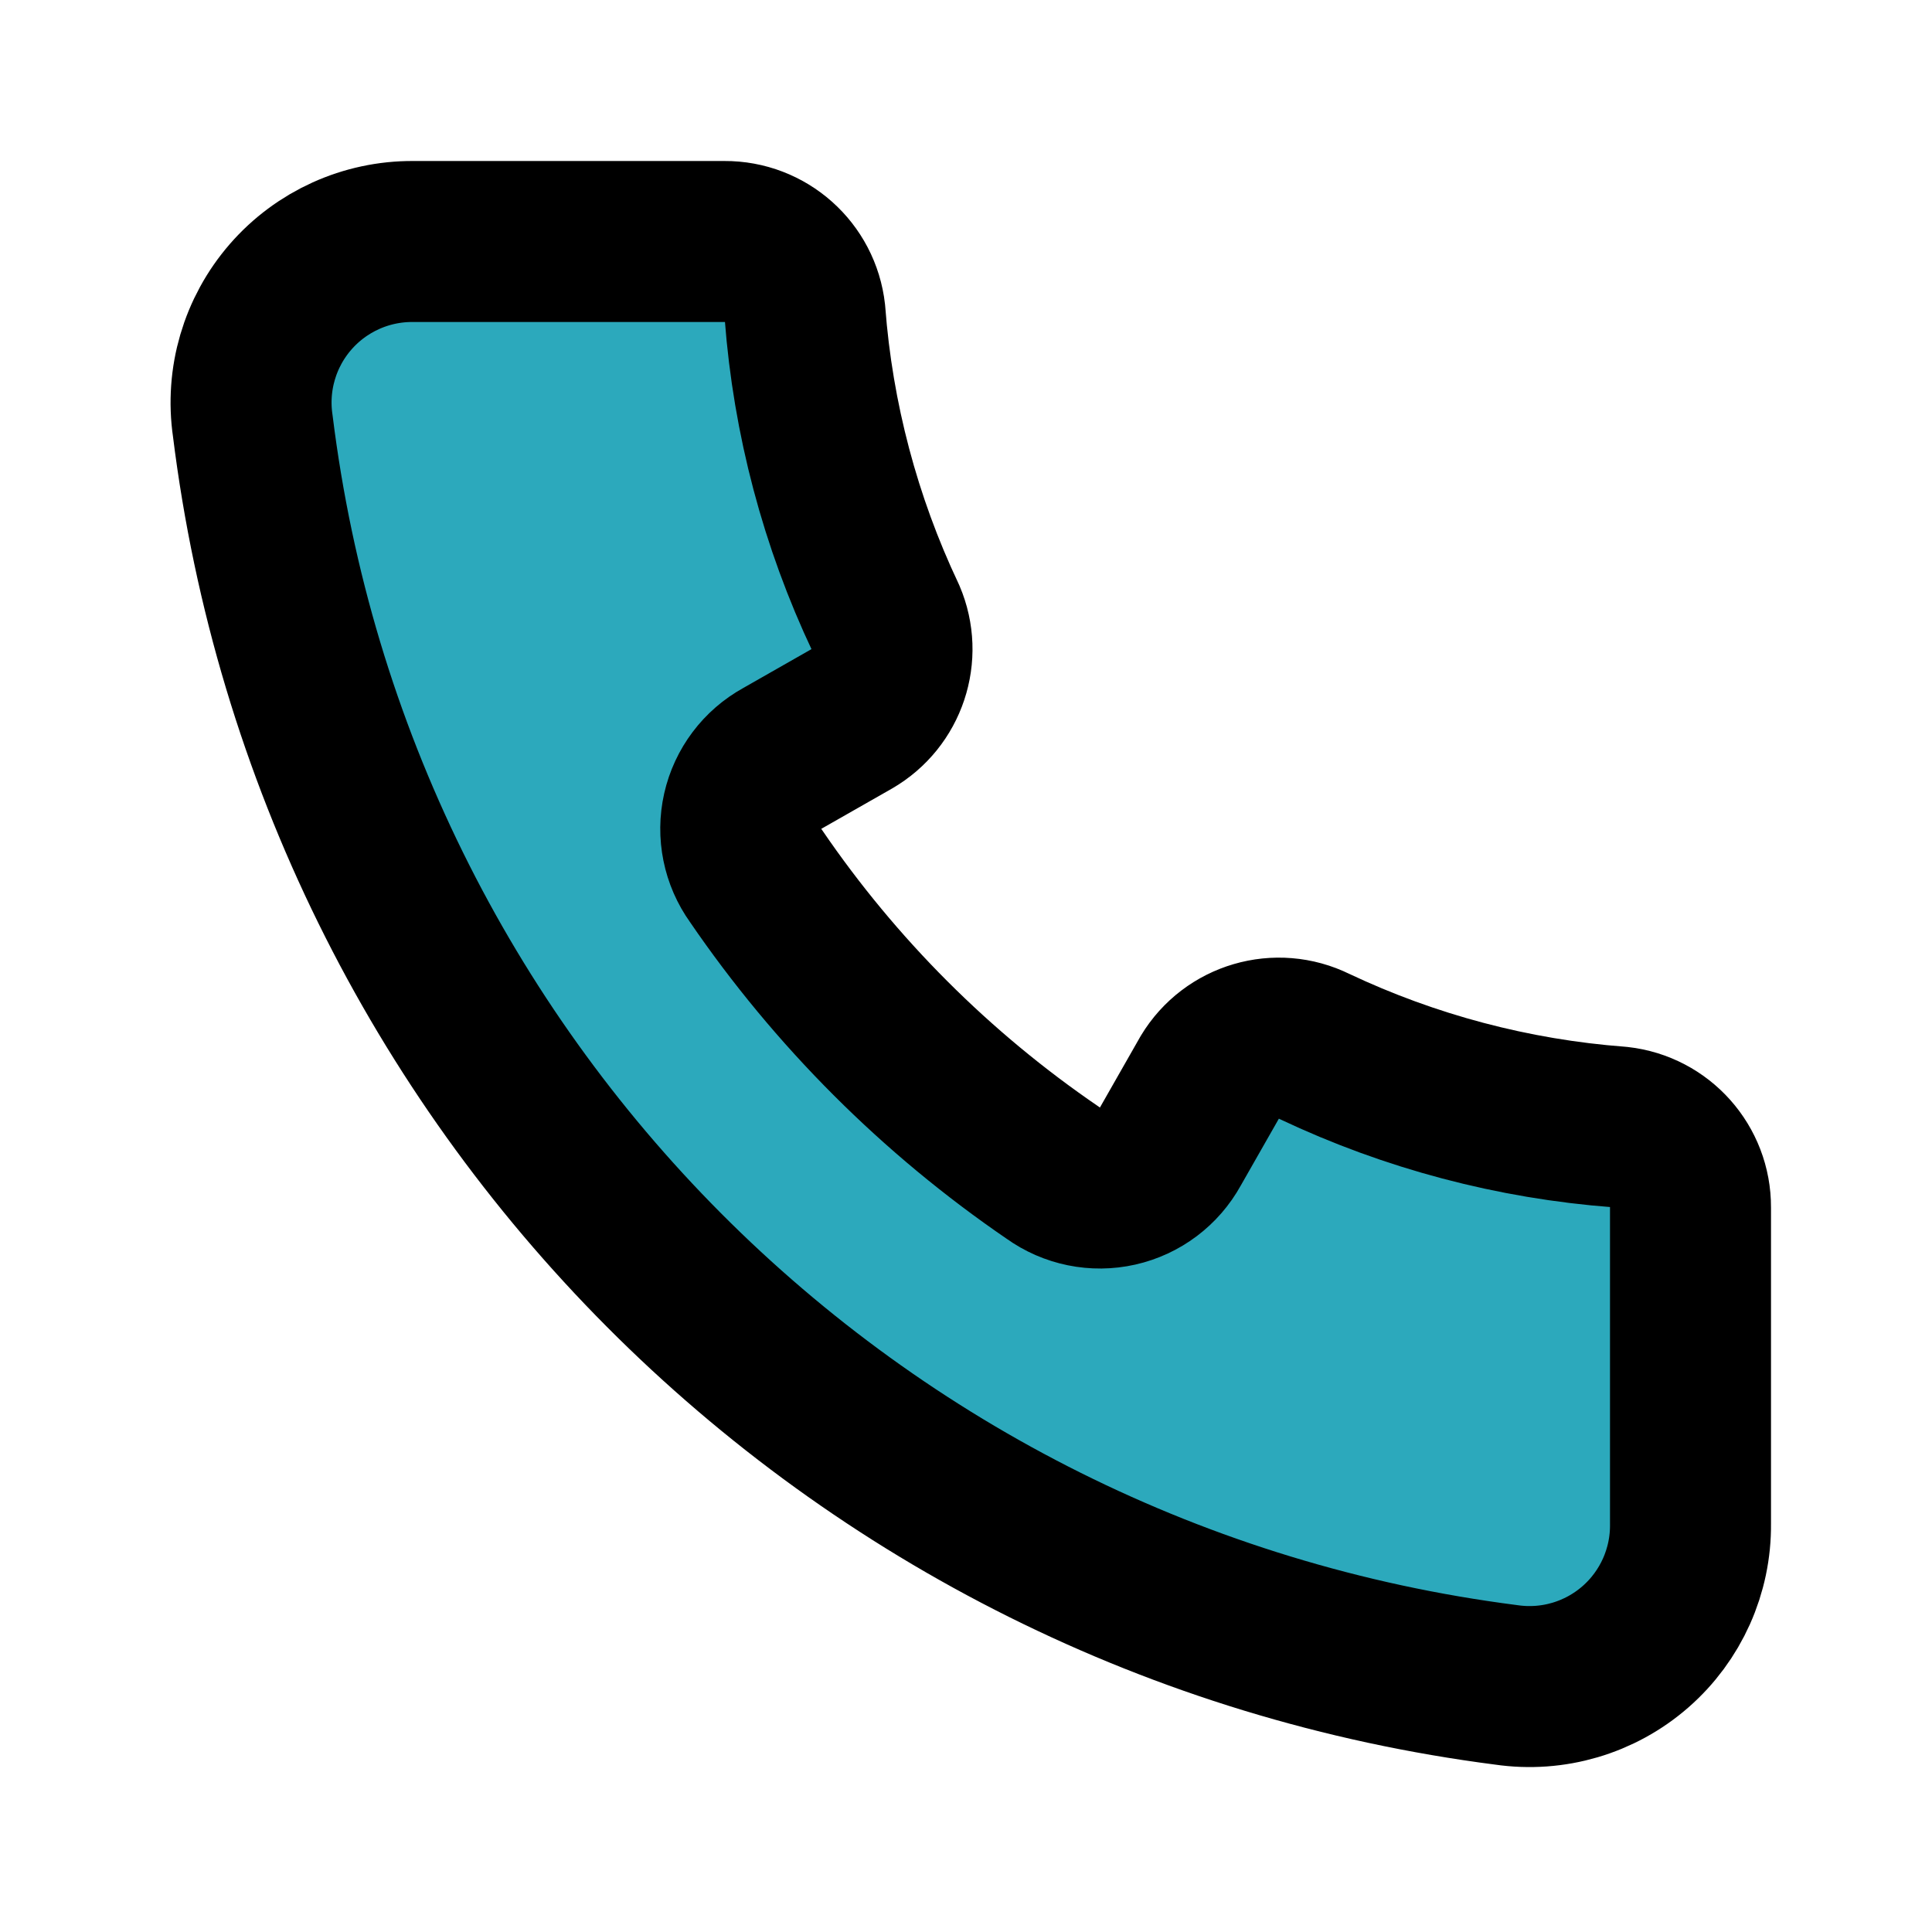
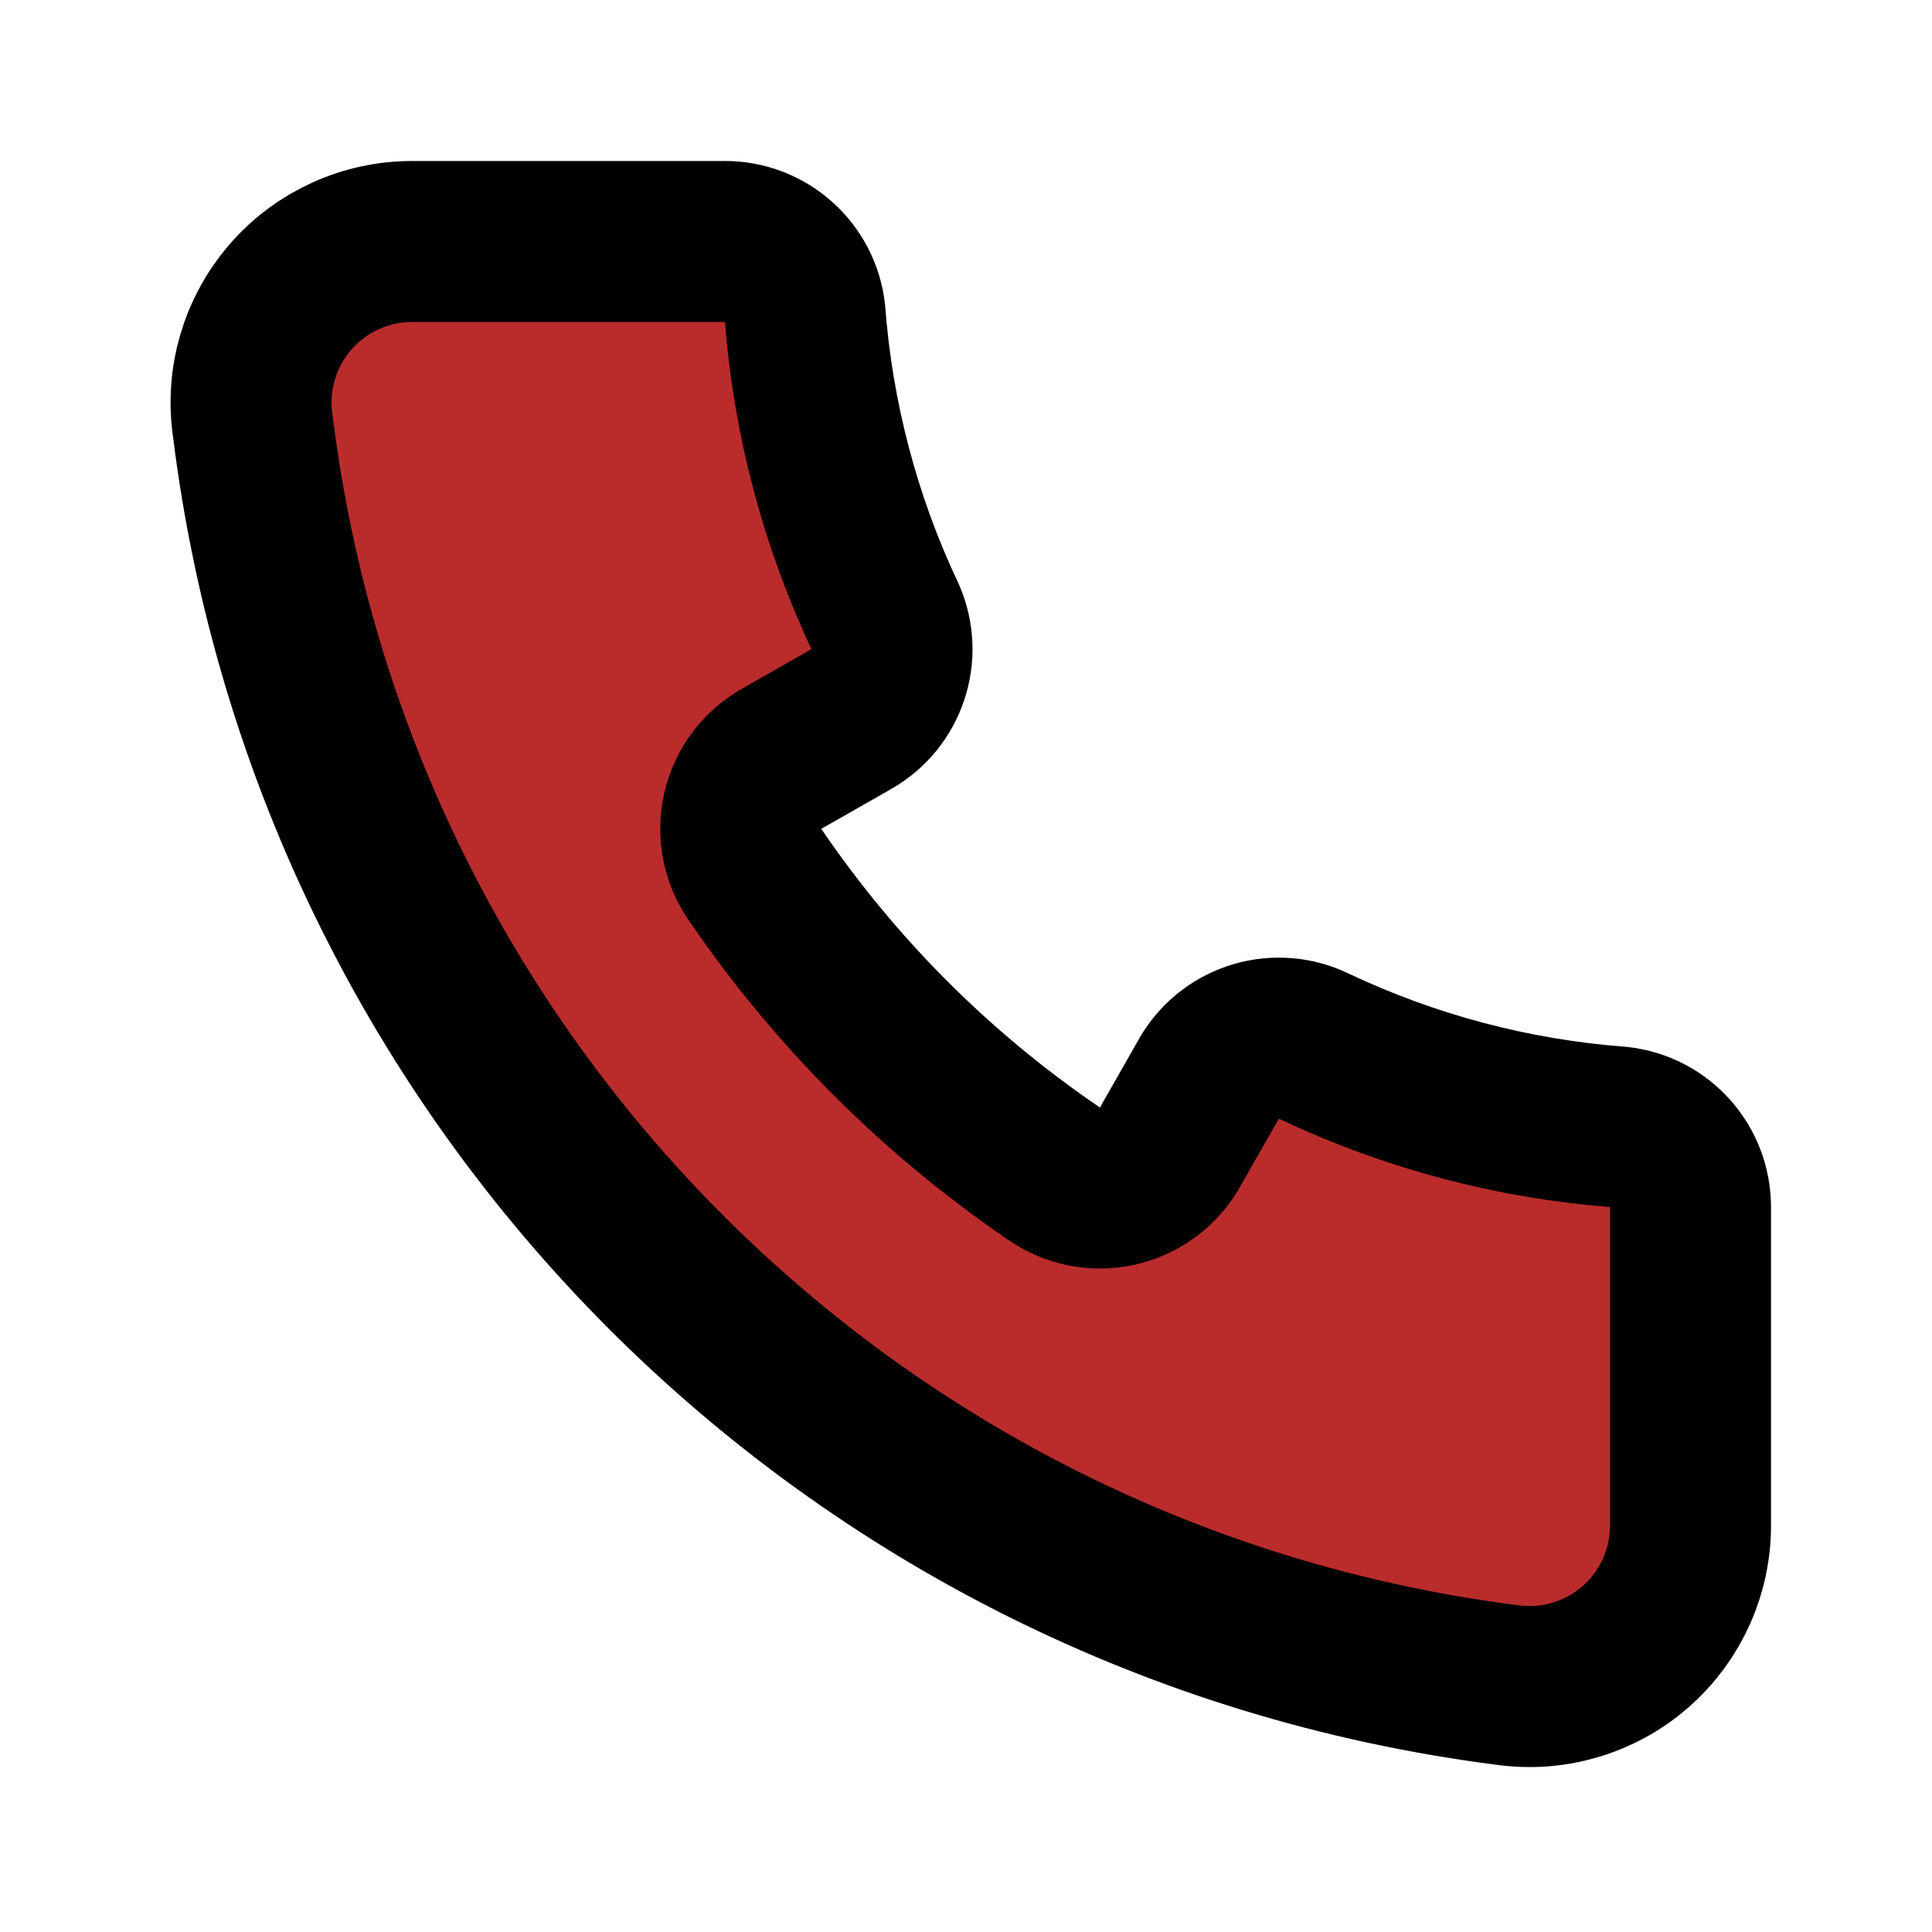
<svg xmlns="http://www.w3.org/2000/svg" fill="#000000" width="800px" height="800px" viewBox="0 0 24 24" id="phone" data-name="Flat Line" class="icon flat-line">
-   <path id="secondary" d="M21,15v3.93a2,2,0,0,1-2.29,2A18,18,0,0,1,3.14,5.29,2,2,0,0,1,5.13,3H9a1,1,0,0,1,1,.89,10.74,10.74,0,0,0,1,3.78,1,1,0,0,1-.42,1.26l-.86.49a1,1,0,0,0-.33,1.46,14.08,14.08,0,0,0,3.69,3.69,1,1,0,0,0,1.46-.33l.49-.86A1,1,0,0,1,16.33,13a10.74,10.74,0,0,0,3.78,1A1,1,0,0,1,21,15Z" style="fill: rgb(44, 169, 188); stroke-width: 2;" />
-   <path id="primary" d="M21,15v3.93a2,2,0,0,1-2.29,2A18,18,0,0,1,3.14,5.29,2,2,0,0,1,5.13,3H9a1,1,0,0,1,1,.89,10.74,10.74,0,0,0,1,3.78,1,1,0,0,1-.42,1.26l-.86.49a1,1,0,0,0-.33,1.46,14.08,14.08,0,0,0,3.69,3.69,1,1,0,0,0,1.46-.33l.49-.86A1,1,0,0,1,16.33,13a10.74,10.74,0,0,0,3.78,1A1,1,0,0,1,21,15Z" style="fill: none; stroke: rgb(0, 0, 0); stroke-linecap: round; stroke-linejoin: round; stroke-width: 2;" />
+   <g id="SVGRepo_bgCarrier" stroke-width="0" />
+   <g id="SVGRepo_tracerCarrier" stroke-linecap="round" stroke-linejoin="round" />
+   <g id="SVGRepo_iconCarrier">
+     <path id="secondary" d="M21,15v3.93a2,2,0,0,1-2.29,2A18,18,0,0,1,3.14,5.29,2,2,0,0,1,5.13,3H9a1,1,0,0,1,1,.89,10.74,10.74,0,0,0,1,3.78,1,1,0,0,1-.42,1.26l-.86.49a1,1,0,0,0-.33,1.46,14.08,14.08,0,0,0,3.69,3.69,1,1,0,0,0,1.46-.33l.49-.86A1,1,0,0,1,16.33,13a10.74,10.74,0,0,0,3.78,1A1,1,0,0,1,21,15Z" style="fill: #ba2c2c; stroke-width: 2;" />
+     <path id="primary" d="M21,15v3.93a2,2,0,0,1-2.29,2A18,18,0,0,1,3.14,5.29,2,2,0,0,1,5.13,3H9a1,1,0,0,1,1,.89,10.74,10.74,0,0,0,1,3.78,1,1,0,0,1-.42,1.26l-.86.49a1,1,0,0,0-.33,1.46,14.08,14.08,0,0,0,3.69,3.69,1,1,0,0,0,1.46-.33l.49-.86A1,1,0,0,1,16.33,13a10.74,10.74,0,0,0,3.78,1A1,1,0,0,1,21,15Z" style="fill: none; stroke: #000000; stroke-linecap: round; stroke-linejoin: round; stroke-width: 2;" />
+   </g>
</svg>
